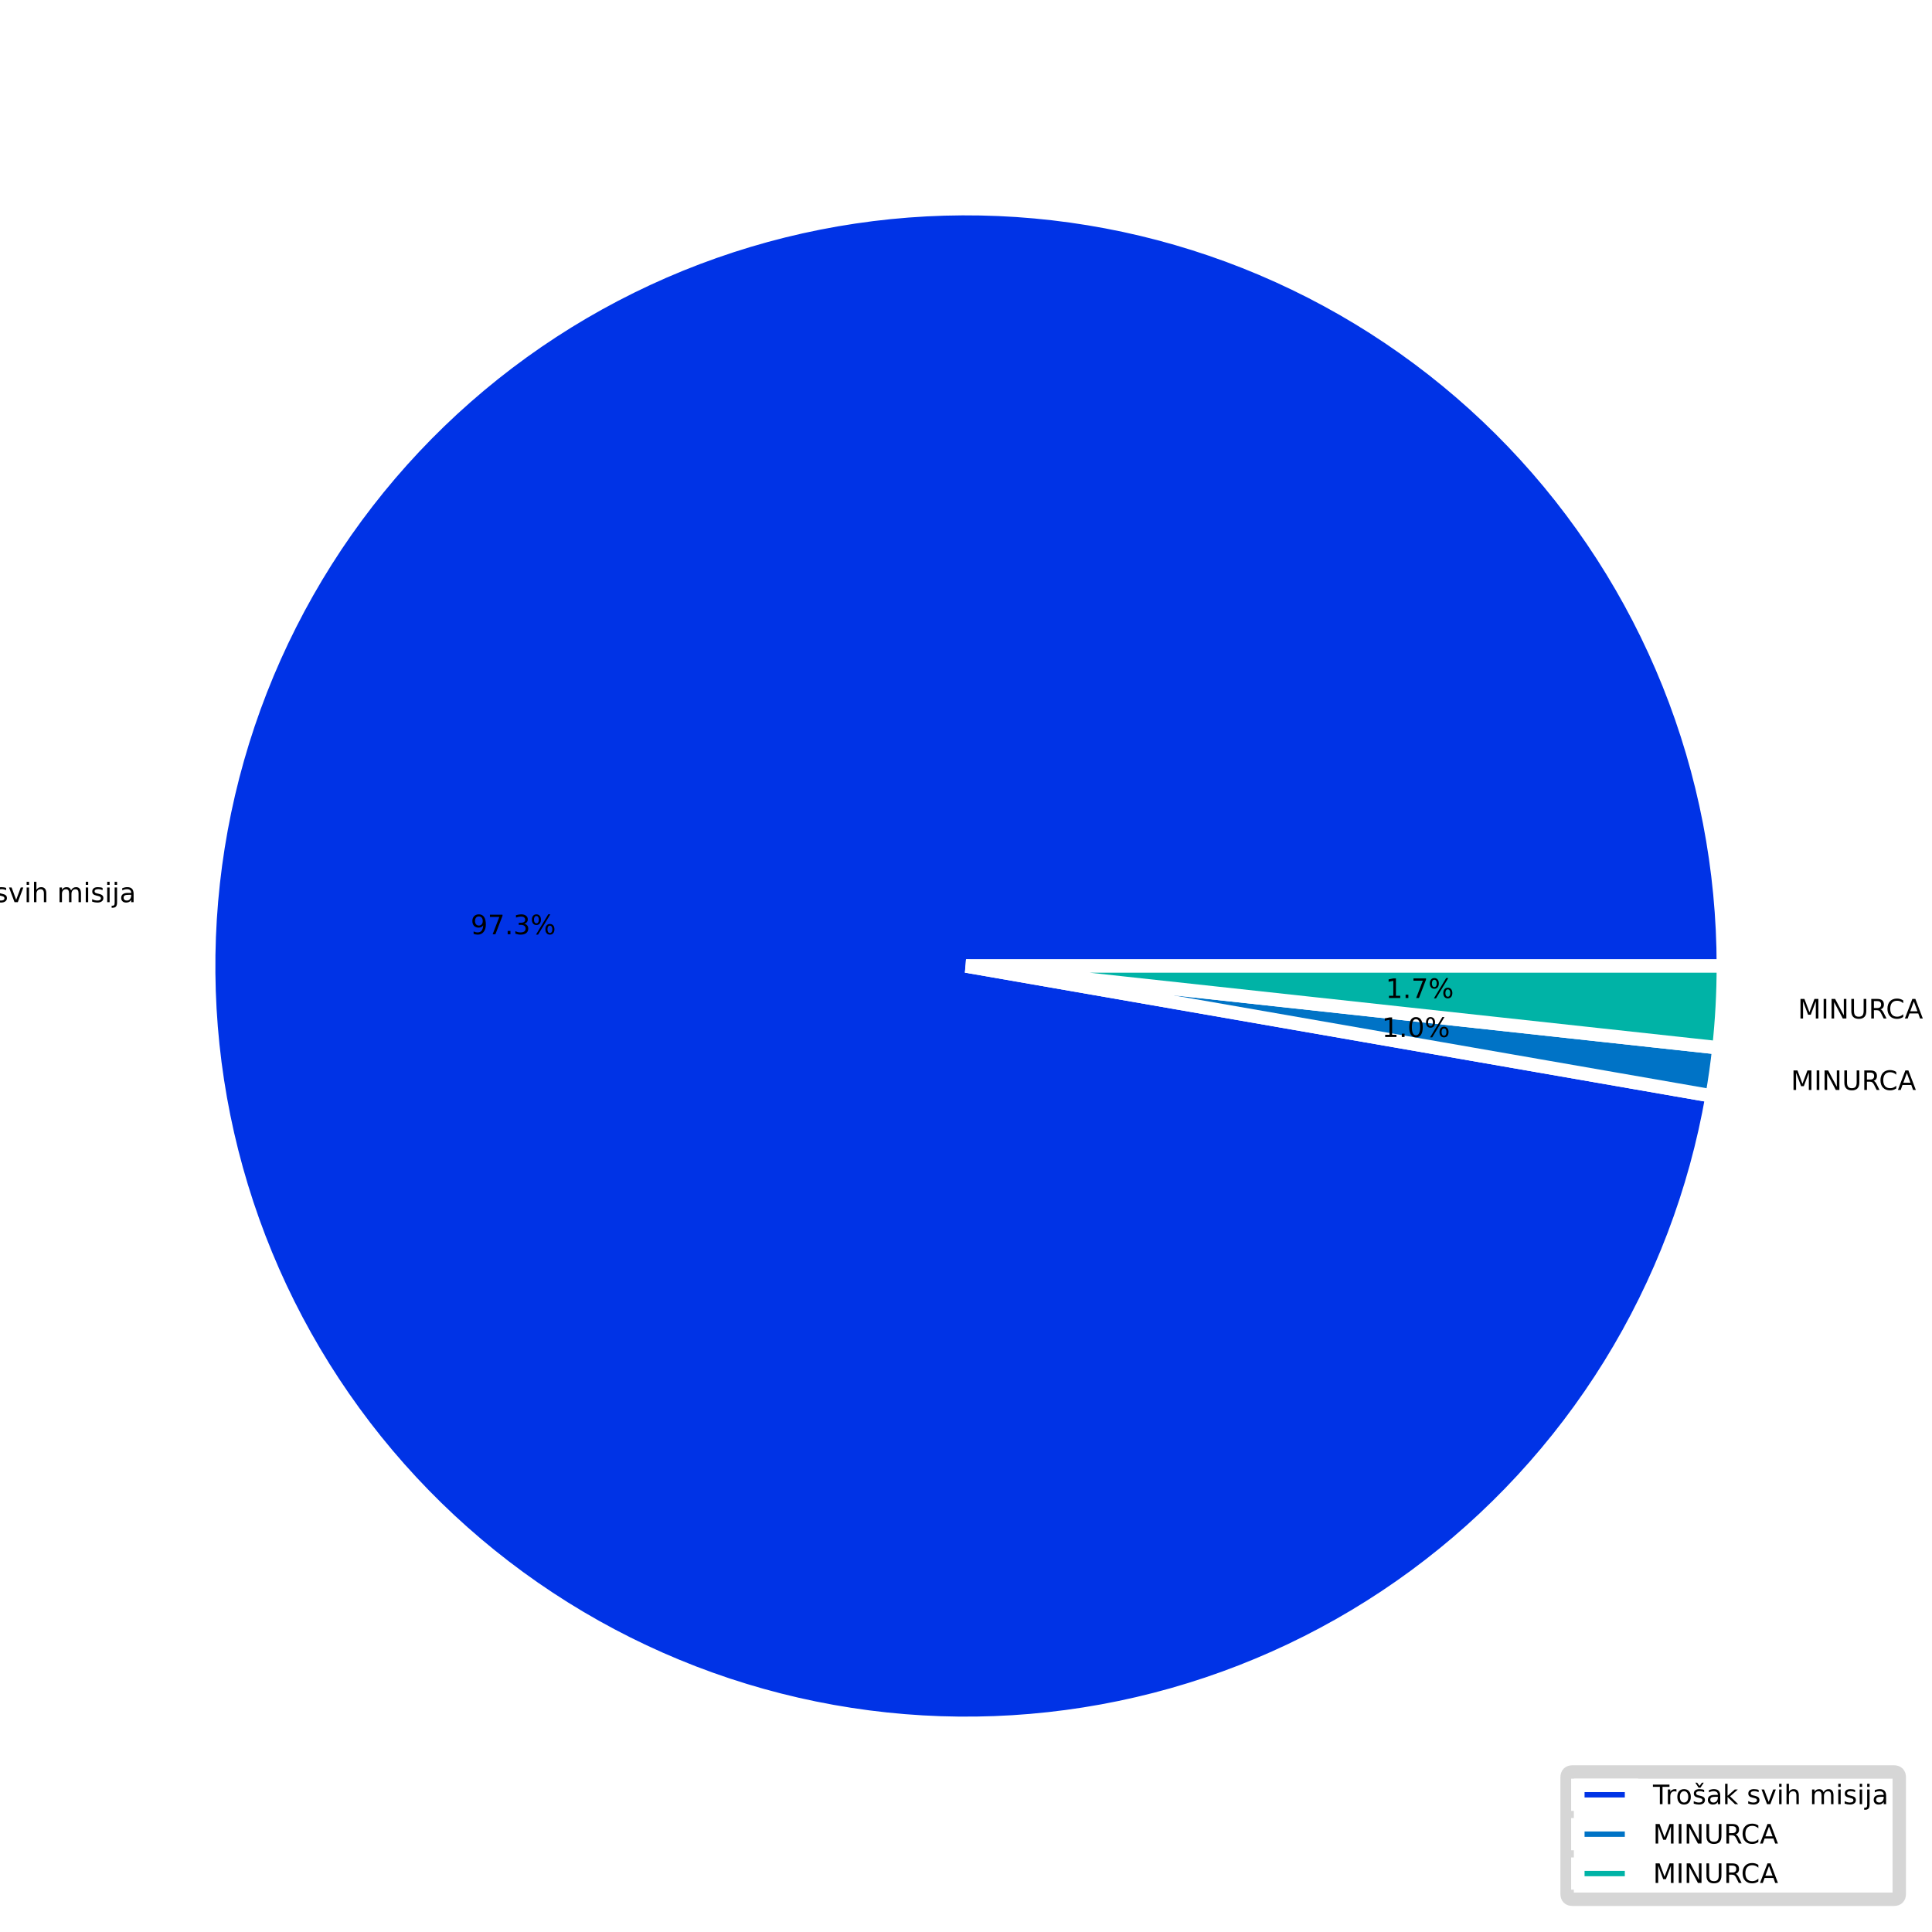
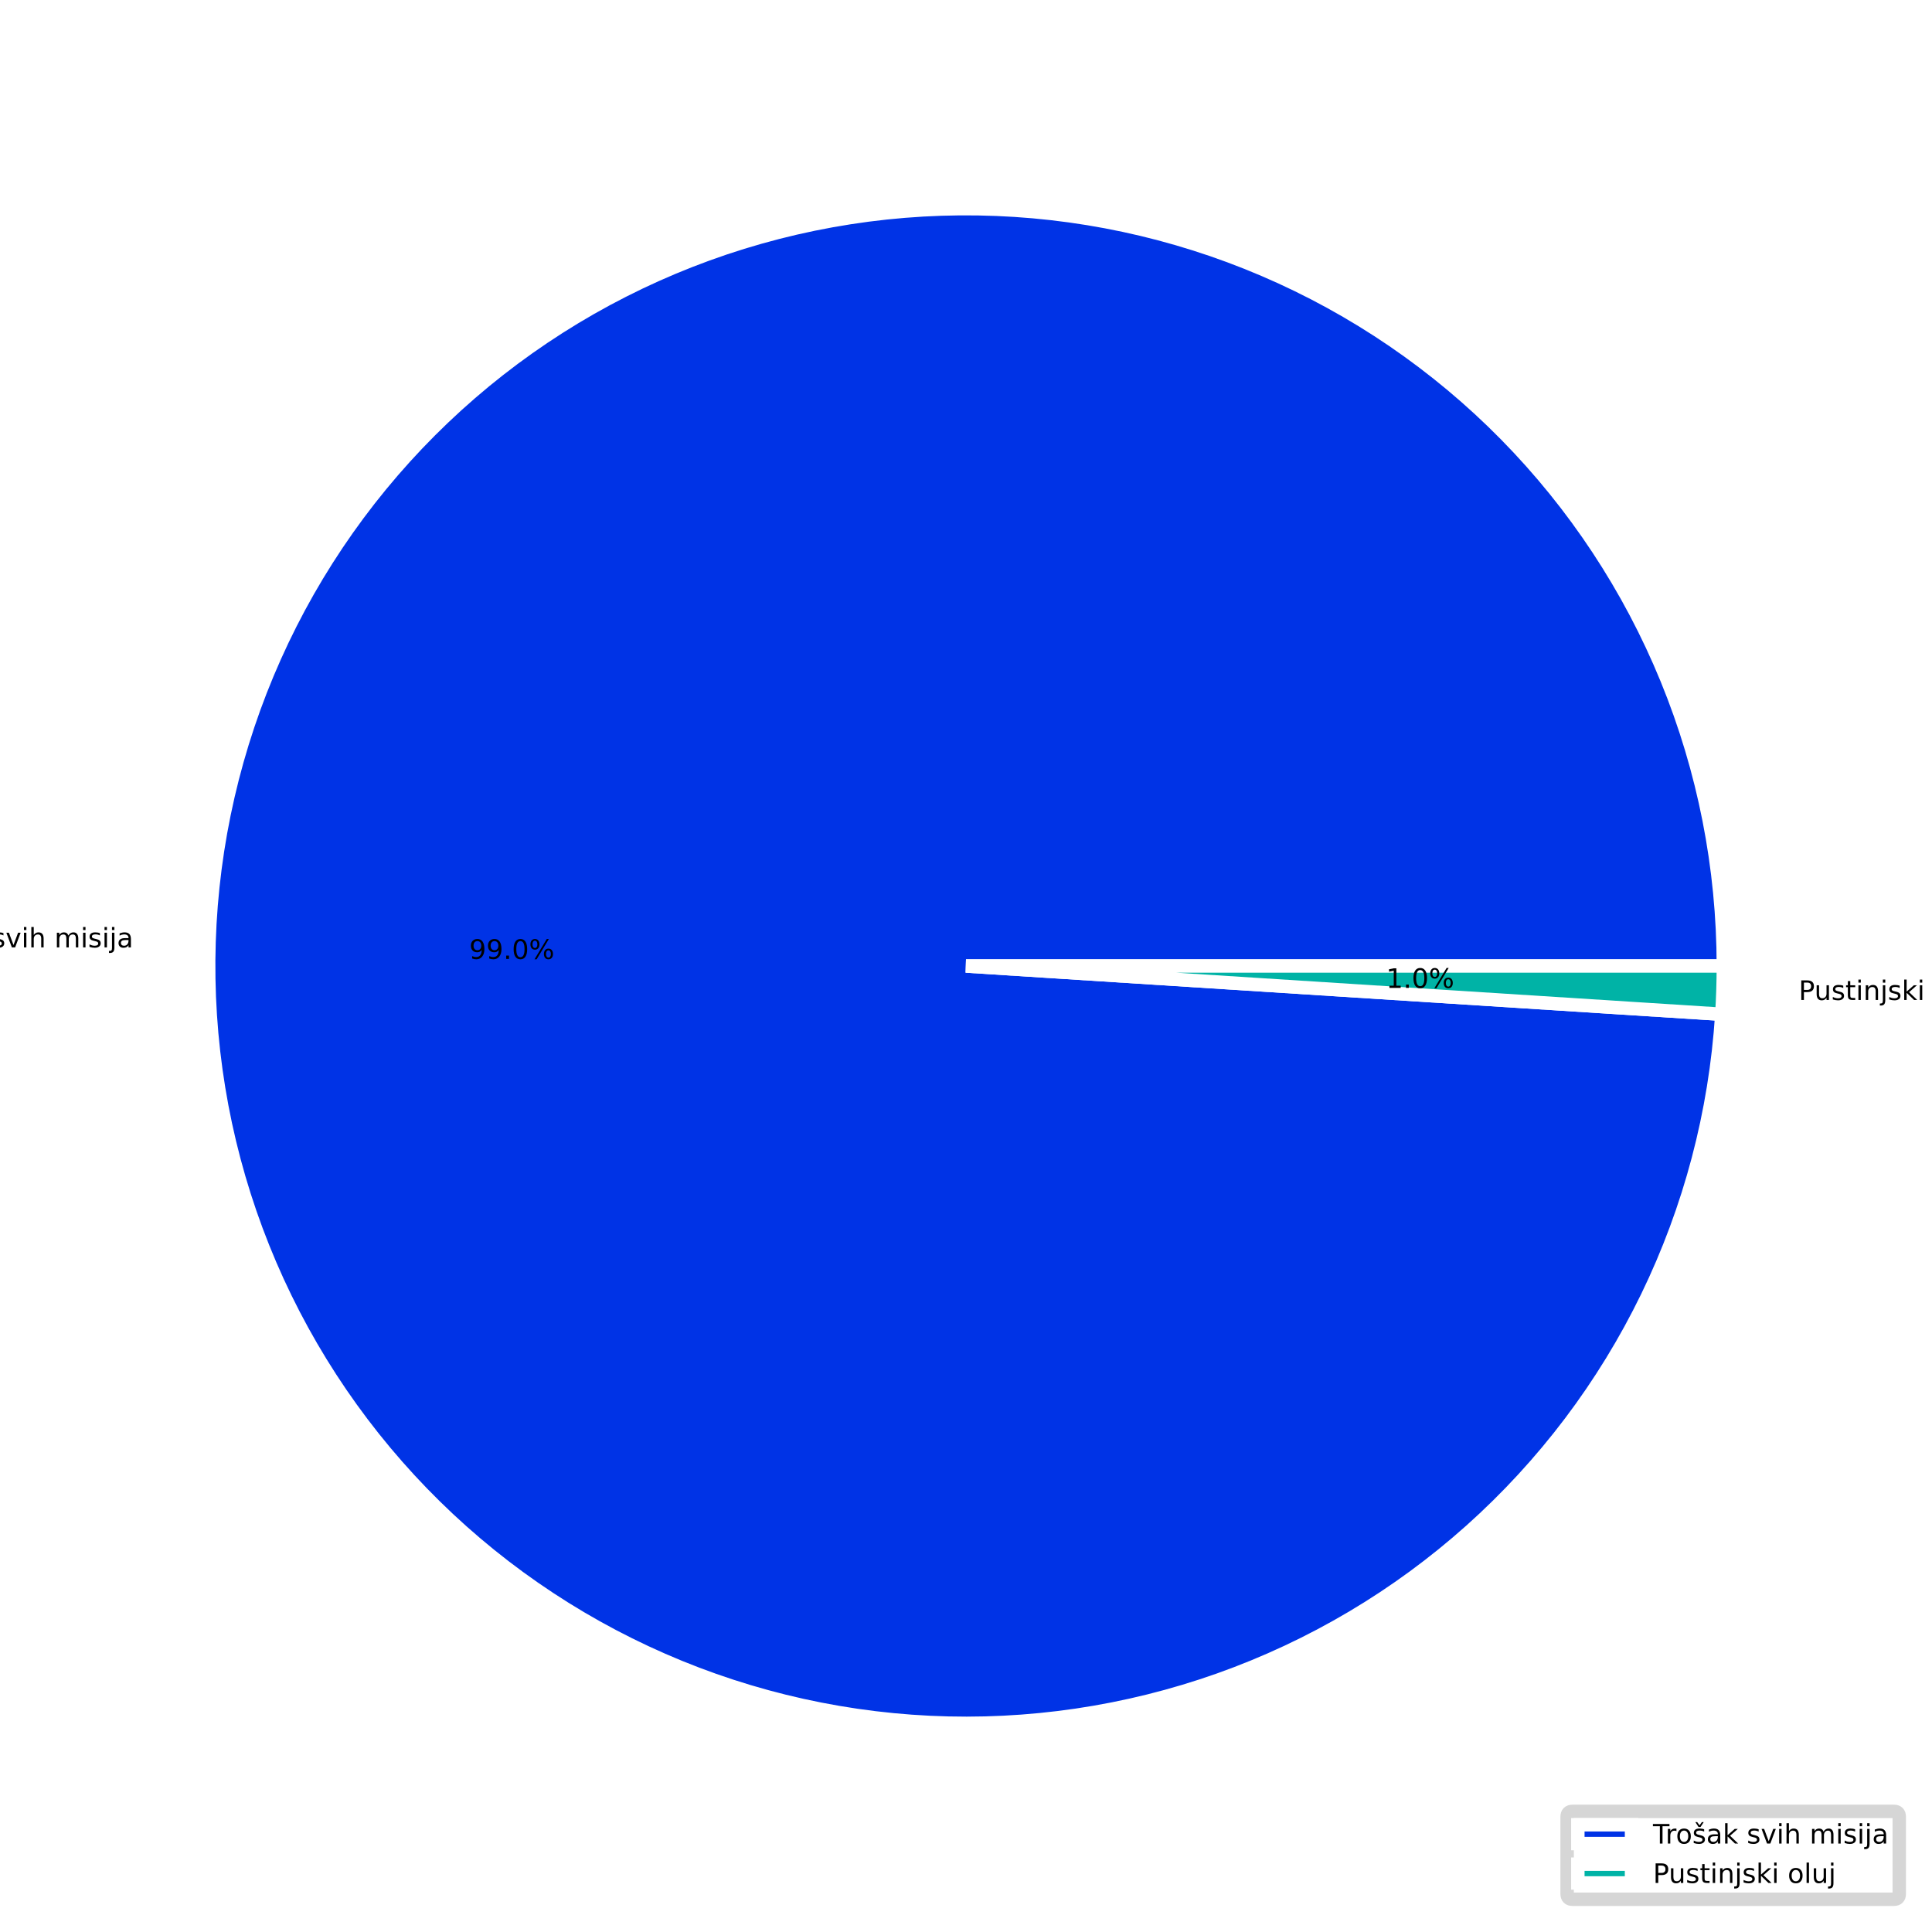
<svg xmlns="http://www.w3.org/2000/svg" xmlns:xlink="http://www.w3.org/1999/xlink" width="144pt" height="144pt" viewBox="0 0 144 144" version="1.1">
  <defs>
    <style type="text/css">*{stroke-linejoin: round; stroke-linecap: butt}</style>
  </defs>
  <g id="figure_1">
    <g id="patch_1">
      <path d="M 0 144  L 144 144  L 144 0  L 0 0  z " style="fill: #ffffff" />
    </g>
    <g id="axes_1">
      <g id="matplotlib.axis_1" />
      <g id="matplotlib.axis_2" />
      <g id="patch_2">
-         <path d="M 128.448 72  C 128.448 64.792 127.067 57.65 124.381 50.962  C 121.695 44.273 117.752 38.161 112.766 32.955  C 107.78 27.75 101.843 23.547 95.277 20.575  C 88.71 17.602 81.635 15.915 74.433 15.604  C 67.232 15.294 60.038 16.365 53.239 18.761  C 46.441 21.156 40.164 24.832 34.749 29.589  C 29.333 34.345 24.878 40.096 21.626 46.528  C 18.373 52.96 16.383 59.957 15.762 67.138  C 15.141 74.319 15.901 81.553 18.001 88.448  C 20.102 95.343 23.503 101.773 28.022 107.388  C 32.541 113.004 38.094 117.702 44.38 121.229  C 50.666 124.756 57.57 127.046 64.718 127.976  C 71.866 128.906 79.126 128.458 86.105 126.657  C 93.084 124.856 99.654 121.735 105.46 117.462  C 111.265 113.19 116.198 107.845 119.993 101.717  C 123.787 95.588 126.373 88.789 127.61 81.689  L 72 72  L 128.448 72  z " style="fill: #0033e6; stroke: #ffffff; stroke-linejoin: miter" />
+         <path d="M 128.448 72  C 128.448 64.663 127.018 57.396 124.237 50.606  C 121.456 43.817 117.378 37.634 112.232 32.405  C 107.085 27.175 100.968 22.999 94.224 20.111  C 87.479 17.222 80.236 15.676 72.9 15.559  C 65.564 15.442 58.275 16.757 51.442 19.429  C 44.609 22.101 38.362 26.08 33.051 31.142  C 27.74 36.205 23.467 42.255 20.472 48.952  C 17.476 55.65 15.815 62.867 15.581 70.201  C 15.347 77.534 16.545 84.843 19.108 91.718  C 21.671 98.593 25.55 104.902 30.527 110.293  C 35.504 115.683 41.485 120.052 48.134 123.154  C 54.783 126.257 61.973 128.033 69.302 128.383  C 76.63 128.734 83.957 127.653 90.872 125.2  C 97.787 122.747 104.158 118.969 109.627 114.078  C 115.096 109.188 119.56 103.277 122.768 96.679  C 125.975 90.08 127.866 82.919 128.333 75.597  L 72 72  L 128.448 72  z " style="fill: #0033e6; stroke: #ffffff; stroke-linejoin: miter" />
      </g>
      <g id="patch_3">
-         <path d="M 127.61 81.689  C 127.714 81.093 127.808 80.497 127.893 79.899  C 127.977 79.301 128.052 78.701 128.117 78.101  L 72 72  L 127.61 81.689  z " style="fill: #0073c6; stroke: #ffffff; stroke-linejoin: miter" />
-       </g>
-       <g id="patch_4">
-         <path d="M 128.117 78.101  C 128.227 77.088 128.31 76.072 128.365 75.055  C 128.42 74.038 128.448 73.019 128.448 72  L 72 72  L 128.117 78.101  z " style="fill: #00b3a6; stroke: #ffffff; stroke-linejoin: miter" />
+         <path d="M 128.333 75.597  C 128.372 74.998 128.4 74.399 128.419 73.799  C 128.438 73.2 128.448 72.6 128.448 72  L 72 72  L 128.333 75.597  z " style="fill: #00b3a6; stroke: #ffffff; stroke-linejoin: miter" />
      </g>
      <g id="text_1">
-         <g transform="translate(-7.417639 67.24332) scale(0.02 -0.02)">
+         <g transform="translate(-7.616874 70.61269) scale(0.02 -0.02)">
          <defs>
            <path id="DejaVuSans-54" d="M -19 4666  L 3928 4666  L 3928 4134  L 2272 4134  L 2272 0  L 1638 0  L 1638 4134  L -19 4134  L -19 4666  z " transform="scale(0.015625)" />
            <path id="DejaVuSans-72" d="M 2631 2963  Q 2534 3019 2420 3045  Q 2306 3072 2169 3072  Q 1681 3072 1420 2755  Q 1159 2438 1159 1844  L 1159 0  L 581 0  L 581 3500  L 1159 3500  L 1159 2956  Q 1341 3275 1631 3429  Q 1922 3584 2338 3584  Q 2397 3584 2469 3576  Q 2541 3569 2628 3553  L 2631 2963  z " transform="scale(0.015625)" />
            <path id="DejaVuSans-6f" d="M 1959 3097  Q 1497 3097 1228 2736  Q 959 2375 959 1747  Q 959 1119 1226 758  Q 1494 397 1959 397  Q 2419 397 2687 759  Q 2956 1122 2956 1747  Q 2956 2369 2687 2733  Q 2419 3097 1959 3097  z M 1959 3584  Q 2709 3584 3137 3096  Q 3566 2609 3566 1747  Q 3566 888 3137 398  Q 2709 -91 1959 -91  Q 1206 -91 779 398  Q 353 888 353 1747  Q 353 2609 779 3096  Q 1206 3584 1959 3584  z " transform="scale(0.015625)" />
            <path id="DejaVuSans-161" d="M 2834 3397  L 2834 2853  Q 2591 2978 2328 3040  Q 2066 3103 1784 3103  Q 1356 3103 1142 2972  Q 928 2841 928 2578  Q 928 2378 1081 2264  Q 1234 2150 1697 2047  L 1894 2003  Q 2506 1872 2764 1633  Q 3022 1394 3022 966  Q 3022 478 2636 193  Q 2250 -91 1575 -91  Q 1294 -91 989 -36  Q 684 19 347 128  L 347 722  Q 666 556 975 473  Q 1284 391 1588 391  Q 1994 391 2212 530  Q 2431 669 2431 922  Q 2431 1156 2273 1281  Q 2116 1406 1581 1522  L 1381 1569  Q 847 1681 609 1914  Q 372 2147 372 2553  Q 372 3047 722 3315  Q 1072 3584 1716 3584  Q 2034 3584 2315 3537  Q 2597 3491 2834 3397  z M 1501 3944  L 736 5119  L 1170 5119  L 1733 4353  L 2295 5119  L 2729 5119  L 1964 3944  L 1501 3944  z M 1720 3584  L 1720 3584  z " transform="scale(0.015625)" />
            <path id="DejaVuSans-61" d="M 2194 1759  Q 1497 1759 1228 1600  Q 959 1441 959 1056  Q 959 750 1161 570  Q 1363 391 1709 391  Q 2188 391 2477 730  Q 2766 1069 2766 1631  L 2766 1759  L 2194 1759  z M 3341 1997  L 3341 0  L 2766 0  L 2766 531  Q 2569 213 2275 61  Q 1981 -91 1556 -91  Q 1019 -91 701 211  Q 384 513 384 1019  Q 384 1609 779 1909  Q 1175 2209 1959 2209  L 2766 2209  L 2766 2266  Q 2766 2663 2505 2880  Q 2244 3097 1772 3097  Q 1472 3097 1187 3025  Q 903 2953 641 2809  L 641 3341  Q 956 3463 1253 3523  Q 1550 3584 1831 3584  Q 2591 3584 2966 3190  Q 3341 2797 3341 1997  z " transform="scale(0.015625)" />
            <path id="DejaVuSans-6b" d="M 581 4863  L 1159 4863  L 1159 1991  L 2875 3500  L 3609 3500  L 1753 1863  L 3688 0  L 2938 0  L 1159 1709  L 1159 0  L 581 0  L 581 4863  z " transform="scale(0.015625)" />
            <path id="DejaVuSans-20" transform="scale(0.015625)" />
            <path id="DejaVuSans-73" d="M 2834 3397  L 2834 2853  Q 2591 2978 2328 3040  Q 2066 3103 1784 3103  Q 1356 3103 1142 2972  Q 928 2841 928 2578  Q 928 2378 1081 2264  Q 1234 2150 1697 2047  L 1894 2003  Q 2506 1872 2764 1633  Q 3022 1394 3022 966  Q 3022 478 2636 193  Q 2250 -91 1575 -91  Q 1294 -91 989 -36  Q 684 19 347 128  L 347 722  Q 666 556 975 473  Q 1284 391 1588 391  Q 1994 391 2212 530  Q 2431 669 2431 922  Q 2431 1156 2273 1281  Q 2116 1406 1581 1522  L 1381 1569  Q 847 1681 609 1914  Q 372 2147 372 2553  Q 372 3047 722 3315  Q 1072 3584 1716 3584  Q 2034 3584 2315 3537  Q 2597 3491 2834 3397  z " transform="scale(0.015625)" />
            <path id="DejaVuSans-76" d="M 191 3500  L 800 3500  L 1894 563  L 2988 3500  L 3597 3500  L 2284 0  L 1503 0  L 191 3500  z " transform="scale(0.015625)" />
            <path id="DejaVuSans-69" d="M 603 3500  L 1178 3500  L 1178 0  L 603 0  L 603 3500  z M 603 4863  L 1178 4863  L 1178 4134  L 603 4134  L 603 4863  z " transform="scale(0.015625)" />
            <path id="DejaVuSans-68" d="M 3513 2113  L 3513 0  L 2938 0  L 2938 2094  Q 2938 2591 2744 2837  Q 2550 3084 2163 3084  Q 1697 3084 1428 2787  Q 1159 2491 1159 1978  L 1159 0  L 581 0  L 581 4863  L 1159 4863  L 1159 2956  Q 1366 3272 1645 3428  Q 1925 3584 2291 3584  Q 2894 3584 3203 3211  Q 3513 2838 3513 2113  z " transform="scale(0.015625)" />
            <path id="DejaVuSans-6d" d="M 3328 2828  Q 3544 3216 3844 3400  Q 4144 3584 4550 3584  Q 5097 3584 5394 3201  Q 5691 2819 5691 2113  L 5691 0  L 5113 0  L 5113 2094  Q 5113 2597 4934 2840  Q 4756 3084 4391 3084  Q 3944 3084 3684 2787  Q 3425 2491 3425 1978  L 3425 0  L 2847 0  L 2847 2094  Q 2847 2600 2669 2842  Q 2491 3084 2119 3084  Q 1678 3084 1418 2786  Q 1159 2488 1159 1978  L 1159 0  L 581 0  L 581 3500  L 1159 3500  L 1159 2956  Q 1356 3278 1631 3431  Q 1906 3584 2284 3584  Q 2666 3584 2933 3390  Q 3200 3197 3328 2828  z " transform="scale(0.015625)" />
            <path id="DejaVuSans-6a" d="M 603 3500  L 1178 3500  L 1178 -63  Q 1178 -731 923 -1031  Q 669 -1331 103 -1331  L -116 -1331  L -116 -844  L 38 -844  Q 366 -844 484 -692  Q 603 -541 603 -63  L 603 3500  z M 603 4863  L 1178 4863  L 1178 4134  L 603 4134  L 603 4863  z " transform="scale(0.015625)" />
          </defs>
          <use xlink:href="#DejaVuSans-54" />
          <use xlink:href="#DejaVuSans-72" x="46.334" />
          <use xlink:href="#DejaVuSans-6f" x="85.197" />
          <use xlink:href="#DejaVuSans-161" x="146.379" />
          <use xlink:href="#DejaVuSans-61" x="198.479" />
          <use xlink:href="#DejaVuSans-6b" x="259.758" />
          <use xlink:href="#DejaVuSans-20" x="317.668" />
          <use xlink:href="#DejaVuSans-73" x="349.455" />
          <use xlink:href="#DejaVuSans-76" x="401.555" />
          <use xlink:href="#DejaVuSans-69" x="460.734" />
          <use xlink:href="#DejaVuSans-68" x="488.518" />
          <use xlink:href="#DejaVuSans-20" x="551.896" />
          <use xlink:href="#DejaVuSans-6d" x="583.684" />
          <use xlink:href="#DejaVuSans-69" x="681.096" />
          <use xlink:href="#DejaVuSans-73" x="708.879" />
          <use xlink:href="#DejaVuSans-69" x="760.979" />
          <use xlink:href="#DejaVuSans-6a" x="788.762" />
          <use xlink:href="#DejaVuSans-61" x="816.545" />
        </g>
      </g>
      <g id="text_2">
-         <g transform="translate(35.08037 69.63448) scale(0.02 -0.02)">
+         <g transform="translate(34.97169 71.47232) scale(0.02 -0.02)">
          <defs>
            <path id="DejaVuSans-39" d="M 703 97  L 703 672  Q 941 559 1184 500  Q 1428 441 1663 441  Q 2288 441 2617 861  Q 2947 1281 2994 2138  Q 2813 1869 2534 1725  Q 2256 1581 1919 1581  Q 1219 1581 811 2004  Q 403 2428 403 3163  Q 403 3881 828 4315  Q 1253 4750 1959 4750  Q 2769 4750 3195 4129  Q 3622 3509 3622 2328  Q 3622 1225 3098 567  Q 2575 -91 1691 -91  Q 1453 -91 1209 -44  Q 966 3 703 97  z M 1959 2075  Q 2384 2075 2632 2365  Q 2881 2656 2881 3163  Q 2881 3666 2632 3958  Q 2384 4250 1959 4250  Q 1534 4250 1286 3958  Q 1038 3666 1038 3163  Q 1038 2656 1286 2365  Q 1534 2075 1959 2075  z " transform="scale(0.015625)" />
-             <path id="DejaVuSans-37" d="M 525 4666  L 3525 4666  L 3525 4397  L 1831 0  L 1172 0  L 2766 4134  L 525 4134  L 525 4666  z " transform="scale(0.015625)" />
            <path id="DejaVuSans-2e" d="M 684 794  L 1344 794  L 1344 0  L 684 0  L 684 794  z " transform="scale(0.015625)" />
-             <path id="DejaVuSans-33" d="M 2597 2516  Q 3050 2419 3304 2112  Q 3559 1806 3559 1356  Q 3559 666 3084 287  Q 2609 -91 1734 -91  Q 1441 -91 1130 -33  Q 819 25 488 141  L 488 750  Q 750 597 1062 519  Q 1375 441 1716 441  Q 2309 441 2620 675  Q 2931 909 2931 1356  Q 2931 1769 2642 2001  Q 2353 2234 1838 2234  L 1294 2234  L 1294 2753  L 1863 2753  Q 2328 2753 2575 2939  Q 2822 3125 2822 3475  Q 2822 3834 2567 4026  Q 2313 4219 1838 4219  Q 1578 4219 1281 4162  Q 984 4106 628 3988  L 628 4550  Q 988 4650 1302 4700  Q 1616 4750 1894 4750  Q 2613 4750 3031 4423  Q 3450 4097 3450 3541  Q 3450 3153 3228 2886  Q 3006 2619 2597 2516  z " transform="scale(0.015625)" />
+             <path id="DejaVuSans-30" d="M 2034 4250  Q 1547 4250 1301 3770  Q 1056 3291 1056 2328  Q 1056 1369 1301 889  Q 1547 409 2034 409  Q 2525 409 2770 889  Q 3016 1369 3016 2328  Q 3016 3291 2770 3770  Q 2525 4250 2034 4250  z M 2034 4750  Q 2819 4750 3233 4129  Q 3647 3509 3647 2328  Q 3647 1150 3233 529  Q 2819 -91 2034 -91  Q 1250 -91 836 529  Q 422 1150 422 2328  Q 422 3509 836 4129  Q 1250 4750 2034 4750  z " transform="scale(0.015625)" />
            <path id="DejaVuSans-25" d="M 4653 2053  Q 4381 2053 4226 1822  Q 4072 1591 4072 1178  Q 4072 772 4226 539  Q 4381 306 4653 306  Q 4919 306 5073 539  Q 5228 772 5228 1178  Q 5228 1588 5073 1820  Q 4919 2053 4653 2053  z M 4653 2450  Q 5147 2450 5437 2106  Q 5728 1763 5728 1178  Q 5728 594 5436 251  Q 5144 -91 4653 -91  Q 4153 -91 3862 251  Q 3572 594 3572 1178  Q 3572 1766 3864 2108  Q 4156 2450 4653 2450  z M 1428 4353  Q 1159 4353 1004 4120  Q 850 3888 850 3481  Q 850 3069 1003 2837  Q 1156 2606 1428 2606  Q 1700 2606 1854 2837  Q 2009 3069 2009 3481  Q 2009 3884 1853 4118  Q 1697 4353 1428 4353  z M 4250 4750  L 4750 4750  L 1831 -91  L 1331 -91  L 4250 4750  z M 1428 4750  Q 1922 4750 2215 4408  Q 2509 4066 2509 3481  Q 2509 2891 2217 2550  Q 1925 2209 1428 2209  Q 931 2209 642 2551  Q 353 2894 353 3481  Q 353 4063 643 4406  Q 934 4750 1428 4750  z " transform="scale(0.015625)" />
          </defs>
          <use xlink:href="#DejaVuSans-39" />
-           <use xlink:href="#DejaVuSans-37" x="63.623" />
+           <use xlink:href="#DejaVuSans-39" x="63.623" />
          <use xlink:href="#DejaVuSans-2e" x="127.246" />
-           <use xlink:href="#DejaVuSans-33" x="159.033" />
+           <use xlink:href="#DejaVuSans-30" x="159.033" />
          <use xlink:href="#DejaVuSans-25" x="222.656" />
        </g>
      </g>
      <g id="text_3">
-         <g transform="translate(133.4819 81.24049) scale(0.02 -0.02)">
+         <g transform="translate(134.0612 74.53107) scale(0.02 -0.02)">
          <defs>
-             <path id="DejaVuSans-4d" d="M 628 4666  L 1569 4666  L 2759 1491  L 3956 4666  L 4897 4666  L 4897 0  L 4281 0  L 4281 4097  L 3078 897  L 2444 897  L 1241 4097  L 1241 0  L 628 0  L 628 4666  z " transform="scale(0.015625)" />
-             <path id="DejaVuSans-49" d="M 628 4666  L 1259 4666  L 1259 0  L 628 0  L 628 4666  z " transform="scale(0.015625)" />
-             <path id="DejaVuSans-4e" d="M 628 4666  L 1478 4666  L 3547 763  L 3547 4666  L 4159 4666  L 4159 0  L 3309 0  L 1241 3903  L 1241 0  L 628 0  L 628 4666  z " transform="scale(0.015625)" />
-             <path id="DejaVuSans-55" d="M 556 4666  L 1191 4666  L 1191 1831  Q 1191 1081 1462 751  Q 1734 422 2344 422  Q 2950 422 3222 751  Q 3494 1081 3494 1831  L 3494 4666  L 4128 4666  L 4128 1753  Q 4128 841 3676 375  Q 3225 -91 2344 -91  Q 1459 -91 1007 375  Q 556 841 556 1753  L 556 4666  z " transform="scale(0.015625)" />
-             <path id="DejaVuSans-52" d="M 2841 2188  Q 3044 2119 3236 1894  Q 3428 1669 3622 1275  L 4263 0  L 3584 0  L 2988 1197  Q 2756 1666 2539 1819  Q 2322 1972 1947 1972  L 1259 1972  L 1259 0  L 628 0  L 628 4666  L 2053 4666  Q 2853 4666 3247 4331  Q 3641 3997 3641 3322  Q 3641 2881 3436 2590  Q 3231 2300 2841 2188  z M 1259 4147  L 1259 2491  L 2053 2491  Q 2509 2491 2742 2702  Q 2975 2913 2975 3322  Q 2975 3731 2742 3939  Q 2509 4147 2053 4147  L 1259 4147  z " transform="scale(0.015625)" />
-             <path id="DejaVuSans-43" d="M 4122 4306  L 4122 3641  Q 3803 3938 3442 4084  Q 3081 4231 2675 4231  Q 1875 4231 1450 3742  Q 1025 3253 1025 2328  Q 1025 1406 1450 917  Q 1875 428 2675 428  Q 3081 428 3442 575  Q 3803 722 4122 1019  L 4122 359  Q 3791 134 3420 21  Q 3050 -91 2638 -91  Q 1578 -91 968 557  Q 359 1206 359 2328  Q 359 3453 968 4101  Q 1578 4750 2638 4750  Q 3056 4750 3426 4639  Q 3797 4528 4122 4306  z " transform="scale(0.015625)" />
-             <path id="DejaVuSans-41" d="M 2188 4044  L 1331 1722  L 3047 1722  L 2188 4044  z M 1831 4666  L 2547 4666  L 4325 0  L 3669 0  L 3244 1197  L 1141 1197  L 716 0  L 50 0  L 1831 4666  z " transform="scale(0.015625)" />
+             <path id="DejaVuSans-50" d="M 1259 4147  L 1259 2394  L 2053 2394  Q 2494 2394 2734 2622  Q 2975 2850 2975 3272  Q 2975 3691 2734 3919  Q 2494 4147 2053 4147  L 1259 4147  z M 628 4666  L 2053 4666  Q 2838 4666 3239 4311  Q 3641 3956 3641 3272  Q 3641 2581 3239 2228  Q 2838 1875 2053 1875  L 1259 1875  L 1259 0  L 628 0  L 628 4666  z " transform="scale(0.015625)" />
+             <path id="DejaVuSans-75" d="M 544 1381  L 544 3500  L 1119 3500  L 1119 1403  Q 1119 906 1312 657  Q 1506 409 1894 409  Q 2359 409 2629 706  Q 2900 1003 2900 1516  L 2900 3500  L 3475 3500  L 3475 0  L 2900 0  L 2900 538  Q 2691 219 2414 64  Q 2138 -91 1772 -91  Q 1169 -91 856 284  Q 544 659 544 1381  z M 1991 3584  L 1991 3584  z " transform="scale(0.015625)" />
+             <path id="DejaVuSans-74" d="M 1172 4494  L 1172 3500  L 2356 3500  L 2356 3053  L 1172 3053  L 1172 1153  Q 1172 725 1289 603  Q 1406 481 1766 481  L 2356 481  L 2356 0  L 1766 0  Q 1100 0 847 248  Q 594 497 594 1153  L 594 3053  L 172 3053  L 172 3500  L 594 3500  L 594 4494  L 1172 4494  z " transform="scale(0.015625)" />
+             <path id="DejaVuSans-6e" d="M 3513 2113  L 3513 0  L 2938 0  L 2938 2094  Q 2938 2591 2744 2837  Q 2550 3084 2163 3084  Q 1697 3084 1428 2787  Q 1159 2491 1159 1978  L 1159 0  L 581 0  L 581 3500  L 1159 3500  L 1159 2956  Q 1366 3272 1645 3428  Q 1925 3584 2291 3584  Q 2894 3584 3203 3211  Q 3513 2838 3513 2113  z " transform="scale(0.015625)" />
+             <path id="DejaVuSans-6c" d="M 603 4863  L 1178 4863  L 1178 0  L 603 0  L 603 4863  z " transform="scale(0.015625)" />
          </defs>
-           <use xlink:href="#DejaVuSans-4d" />
-           <use xlink:href="#DejaVuSans-49" x="86.279" />
-           <use xlink:href="#DejaVuSans-4e" x="115.771" />
-           <use xlink:href="#DejaVuSans-55" x="190.576" />
-           <use xlink:href="#DejaVuSans-52" x="263.77" />
-           <use xlink:href="#DejaVuSans-43" x="328.252" />
-           <use xlink:href="#DejaVuSans-41" x="398.076" />
+           <use xlink:href="#DejaVuSans-50" />
+           <use xlink:href="#DejaVuSans-75" x="58.553" />
+           <use xlink:href="#DejaVuSans-73" x="121.932" />
+           <use xlink:href="#DejaVuSans-74" x="174.031" />
+           <use xlink:href="#DejaVuSans-69" x="213.24" />
+           <use xlink:href="#DejaVuSans-6e" x="241.023" />
+           <use xlink:href="#DejaVuSans-6a" x="304.402" />
+           <use xlink:href="#DejaVuSans-73" x="332.186" />
+           <use xlink:href="#DejaVuSans-6b" x="384.285" />
+           <use xlink:href="#DejaVuSans-69" x="442.195" />
+           <use xlink:href="#DejaVuSans-20" x="469.979" />
+           <use xlink:href="#DejaVuSans-6f" x="501.766" />
+           <use xlink:href="#DejaVuSans-6c" x="562.947" />
+           <use xlink:href="#DejaVuSans-75" x="590.73" />
+           <use xlink:href="#DejaVuSans-6a" x="654.109" />
        </g>
      </g>
      <g id="text_4">
-         <g transform="translate(102.9951 77.29112) scale(0.02 -0.02)">
+         <g transform="translate(103.3111 73.63144) scale(0.02 -0.02)">
          <defs>
            <path id="DejaVuSans-31" d="M 794 531  L 1825 531  L 1825 4091  L 703 3866  L 703 4441  L 1819 4666  L 2450 4666  L 2450 531  L 3481 531  L 3481 0  L 794 0  L 794 531  z " transform="scale(0.015625)" />
-             <path id="DejaVuSans-30" d="M 2034 4250  Q 1547 4250 1301 3770  Q 1056 3291 1056 2328  Q 1056 1369 1301 889  Q 1547 409 2034 409  Q 2525 409 2770 889  Q 3016 1369 3016 2328  Q 3016 3291 2770 3770  Q 2525 4250 2034 4250  z M 2034 4750  Q 2819 4750 3233 4129  Q 3647 3509 3647 2328  Q 3647 1150 3233 529  Q 2819 -91 2034 -91  Q 1250 -91 836 529  Q 422 1150 422 2328  Q 422 3509 836 4129  Q 1250 4750 2034 4750  z " transform="scale(0.015625)" />
          </defs>
          <use xlink:href="#DejaVuSans-31" />
          <use xlink:href="#DejaVuSans-2e" x="63.623" />
          <use xlink:href="#DejaVuSans-30" x="95.41" />
          <use xlink:href="#DejaVuSans-25" x="159.033" />
        </g>
      </g>
-       <g id="text_5">
-         <g transform="translate(134.0018 75.91226) scale(0.02 -0.02)">
-           <use xlink:href="#DejaVuSans-4d" />
-           <use xlink:href="#DejaVuSans-49" x="86.279" />
-           <use xlink:href="#DejaVuSans-4e" x="115.771" />
-           <use xlink:href="#DejaVuSans-55" x="190.576" />
-           <use xlink:href="#DejaVuSans-52" x="263.77" />
-           <use xlink:href="#DejaVuSans-43" x="328.252" />
-           <use xlink:href="#DejaVuSans-41" x="398.076" />
+       <g id="legend_1">
+         <g id="patch_4">
+           <path d="M 117.204 141.56  L 141.16 141.56  Q 141.56 141.56 141.56 141.16  L 141.56 135.409  Q 141.56 135.009 141.16 135.009  L 117.204 135.009  Q 116.804 135.009 116.804 135.409  L 116.804 141.16  Q 116.804 141.56 117.204 141.56  z " style="fill: #ffffff; opacity: 0.8; stroke: #cccccc; stroke-linejoin: miter" />
        </g>
-       </g>
-       <g id="text_6">
-         <g transform="translate(103.2787 74.38481) scale(0.02 -0.02)">
-           <use xlink:href="#DejaVuSans-31" />
-           <use xlink:href="#DejaVuSans-2e" x="63.623" />
-           <use xlink:href="#DejaVuSans-37" x="95.41" />
-           <use xlink:href="#DejaVuSans-25" x="159.033" />
+         <g id="patch_5">
+           <path d="M 117.604 137.408  L 121.604 137.408  L 121.604 136.008  L 117.604 136.008  z " style="fill: #0033e6; stroke: #ffffff; stroke-linejoin: miter" />
        </g>
-       </g>
-       <g id="legend_1">
-         <g id="patch_5">
-           <path d="M 117.204 141.56  L 141.16 141.56  Q 141.56 141.56 141.56 141.16  L 141.56 132.473  Q 141.56 132.073 141.16 132.073  L 117.204 132.073  Q 116.804 132.073 116.804 132.473  L 116.804 141.16  Q 116.804 141.56 117.204 141.56  z " style="fill: #ffffff; opacity: 0.8; stroke: #cccccc; stroke-linejoin: miter" />
-         </g>
-         <g id="patch_6">
-           <path d="M 117.604 134.473  L 121.604 134.473  L 121.604 133.073  L 117.604 133.073  z " style="fill: #0033e6; stroke: #ffffff; stroke-linejoin: miter" />
-         </g>
-         <g id="text_7">
-           <g transform="translate(123.2044 134.4728) scale(0.02 -0.02)">
+         <g id="text_5">
+           <g transform="translate(123.2044 137.4084) scale(0.02 -0.02)">
            <use xlink:href="#DejaVuSans-54" />
            <use xlink:href="#DejaVuSans-72" x="46.334" />
            <use xlink:href="#DejaVuSans-6f" x="85.197" />
            <use xlink:href="#DejaVuSans-161" x="146.379" />
            <use xlink:href="#DejaVuSans-61" x="198.479" />
            <use xlink:href="#DejaVuSans-6b" x="259.758" />
            <use xlink:href="#DejaVuSans-20" x="317.668" />
            <use xlink:href="#DejaVuSans-73" x="349.455" />
            <use xlink:href="#DejaVuSans-76" x="401.555" />
            <use xlink:href="#DejaVuSans-69" x="460.734" />
            <use xlink:href="#DejaVuSans-68" x="488.518" />
            <use xlink:href="#DejaVuSans-20" x="551.896" />
            <use xlink:href="#DejaVuSans-6d" x="583.684" />
            <use xlink:href="#DejaVuSans-69" x="681.096" />
            <use xlink:href="#DejaVuSans-73" x="708.879" />
            <use xlink:href="#DejaVuSans-69" x="760.979" />
            <use xlink:href="#DejaVuSans-6a" x="788.762" />
            <use xlink:href="#DejaVuSans-61" x="816.545" />
          </g>
        </g>
-         <g id="patch_7">
-           <path d="M 117.604 137.408  L 121.604 137.408  L 121.604 136.008  L 117.604 136.008  z " style="fill: #0073c6; stroke: #ffffff; stroke-linejoin: miter" />
-         </g>
-         <g id="text_8">
-           <g transform="translate(123.2044 137.4084) scale(0.02 -0.02)">
-             <use xlink:href="#DejaVuSans-4d" />
-             <use xlink:href="#DejaVuSans-49" x="86.279" />
-             <use xlink:href="#DejaVuSans-4e" x="115.771" />
-             <use xlink:href="#DejaVuSans-55" x="190.576" />
-             <use xlink:href="#DejaVuSans-52" x="263.77" />
-             <use xlink:href="#DejaVuSans-43" x="328.252" />
-             <use xlink:href="#DejaVuSans-41" x="398.076" />
-           </g>
-         </g>
-         <g id="patch_8">
+         <g id="patch_6">
          <path d="M 117.604 140.344  L 121.604 140.344  L 121.604 138.944  L 117.604 138.944  z " style="fill: #00b3a6; stroke: #ffffff; stroke-linejoin: miter" />
        </g>
-         <g id="text_9">
+         <g id="text_6">
          <g transform="translate(123.2044 140.3441) scale(0.02 -0.02)">
-             <use xlink:href="#DejaVuSans-4d" />
-             <use xlink:href="#DejaVuSans-49" x="86.279" />
-             <use xlink:href="#DejaVuSans-4e" x="115.771" />
-             <use xlink:href="#DejaVuSans-55" x="190.576" />
-             <use xlink:href="#DejaVuSans-52" x="263.77" />
-             <use xlink:href="#DejaVuSans-43" x="328.252" />
-             <use xlink:href="#DejaVuSans-41" x="398.076" />
+             <use xlink:href="#DejaVuSans-50" />
+             <use xlink:href="#DejaVuSans-75" x="58.553" />
+             <use xlink:href="#DejaVuSans-73" x="121.932" />
+             <use xlink:href="#DejaVuSans-74" x="174.031" />
+             <use xlink:href="#DejaVuSans-69" x="213.24" />
+             <use xlink:href="#DejaVuSans-6e" x="241.023" />
+             <use xlink:href="#DejaVuSans-6a" x="304.402" />
+             <use xlink:href="#DejaVuSans-73" x="332.186" />
+             <use xlink:href="#DejaVuSans-6b" x="384.285" />
+             <use xlink:href="#DejaVuSans-69" x="442.195" />
+             <use xlink:href="#DejaVuSans-20" x="469.979" />
+             <use xlink:href="#DejaVuSans-6f" x="501.766" />
+             <use xlink:href="#DejaVuSans-6c" x="562.947" />
+             <use xlink:href="#DejaVuSans-75" x="590.73" />
+             <use xlink:href="#DejaVuSans-6a" x="654.109" />
          </g>
        </g>
      </g>
    </g>
  </g>
</svg>
